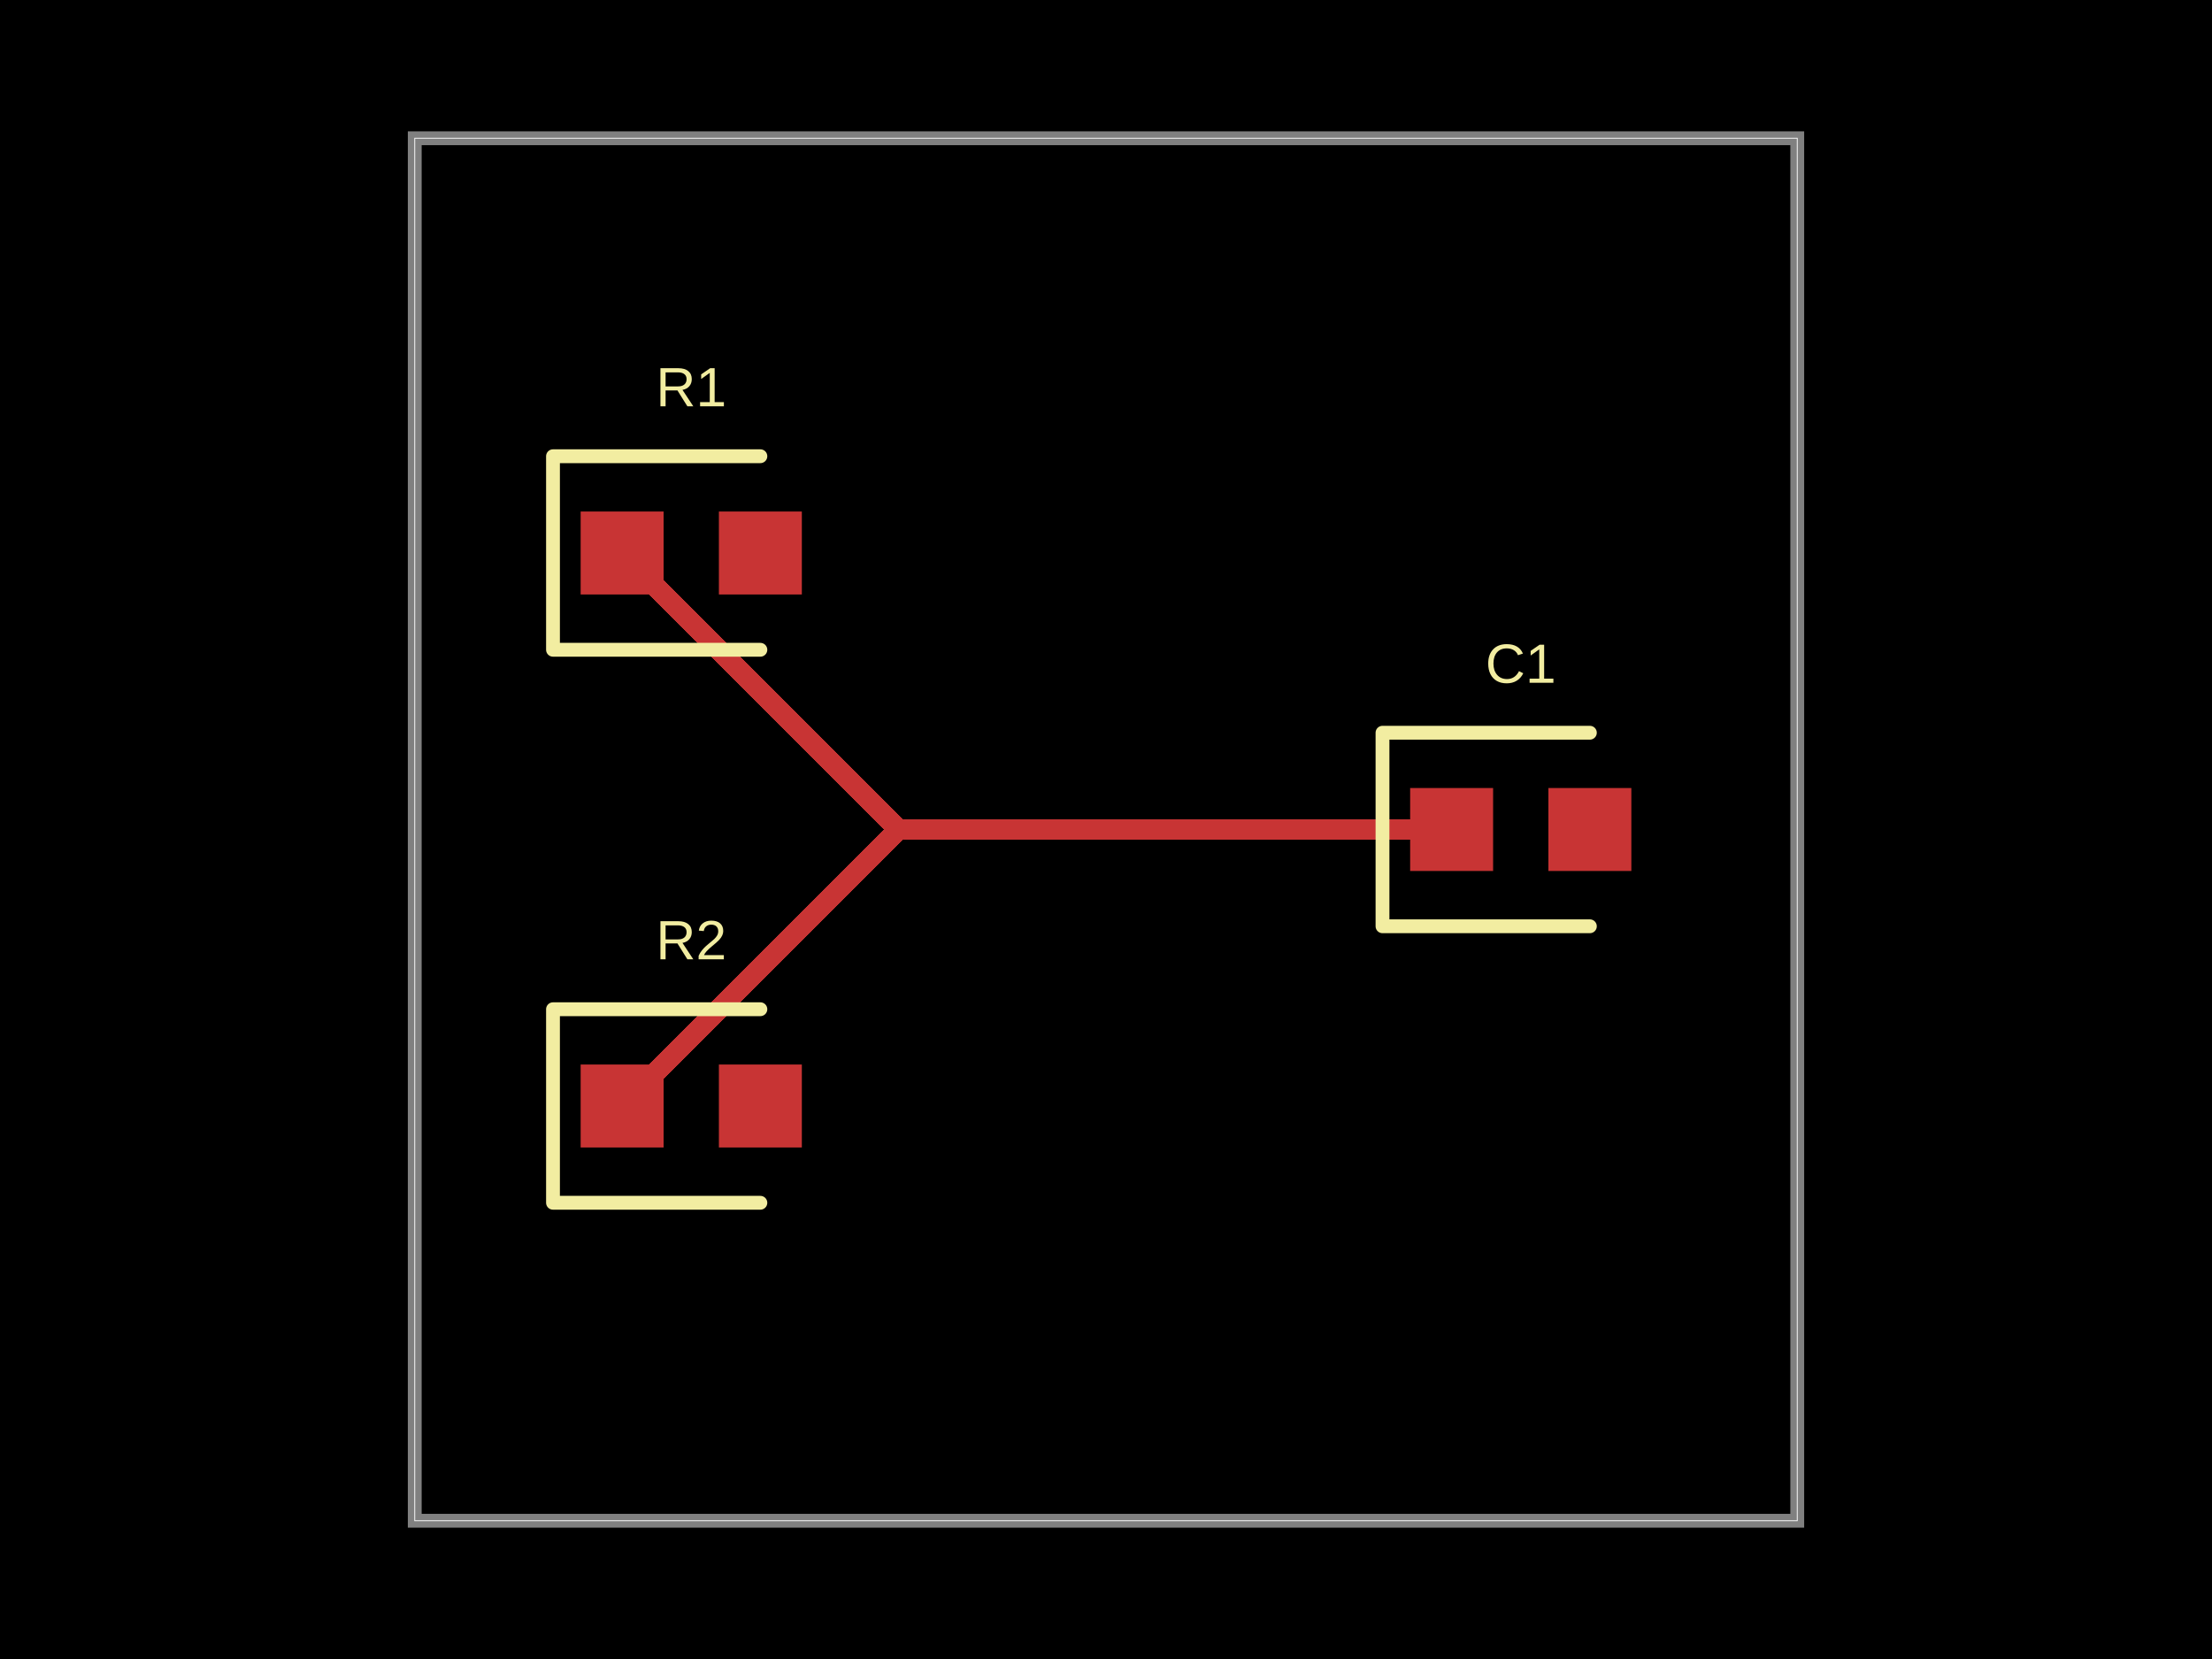
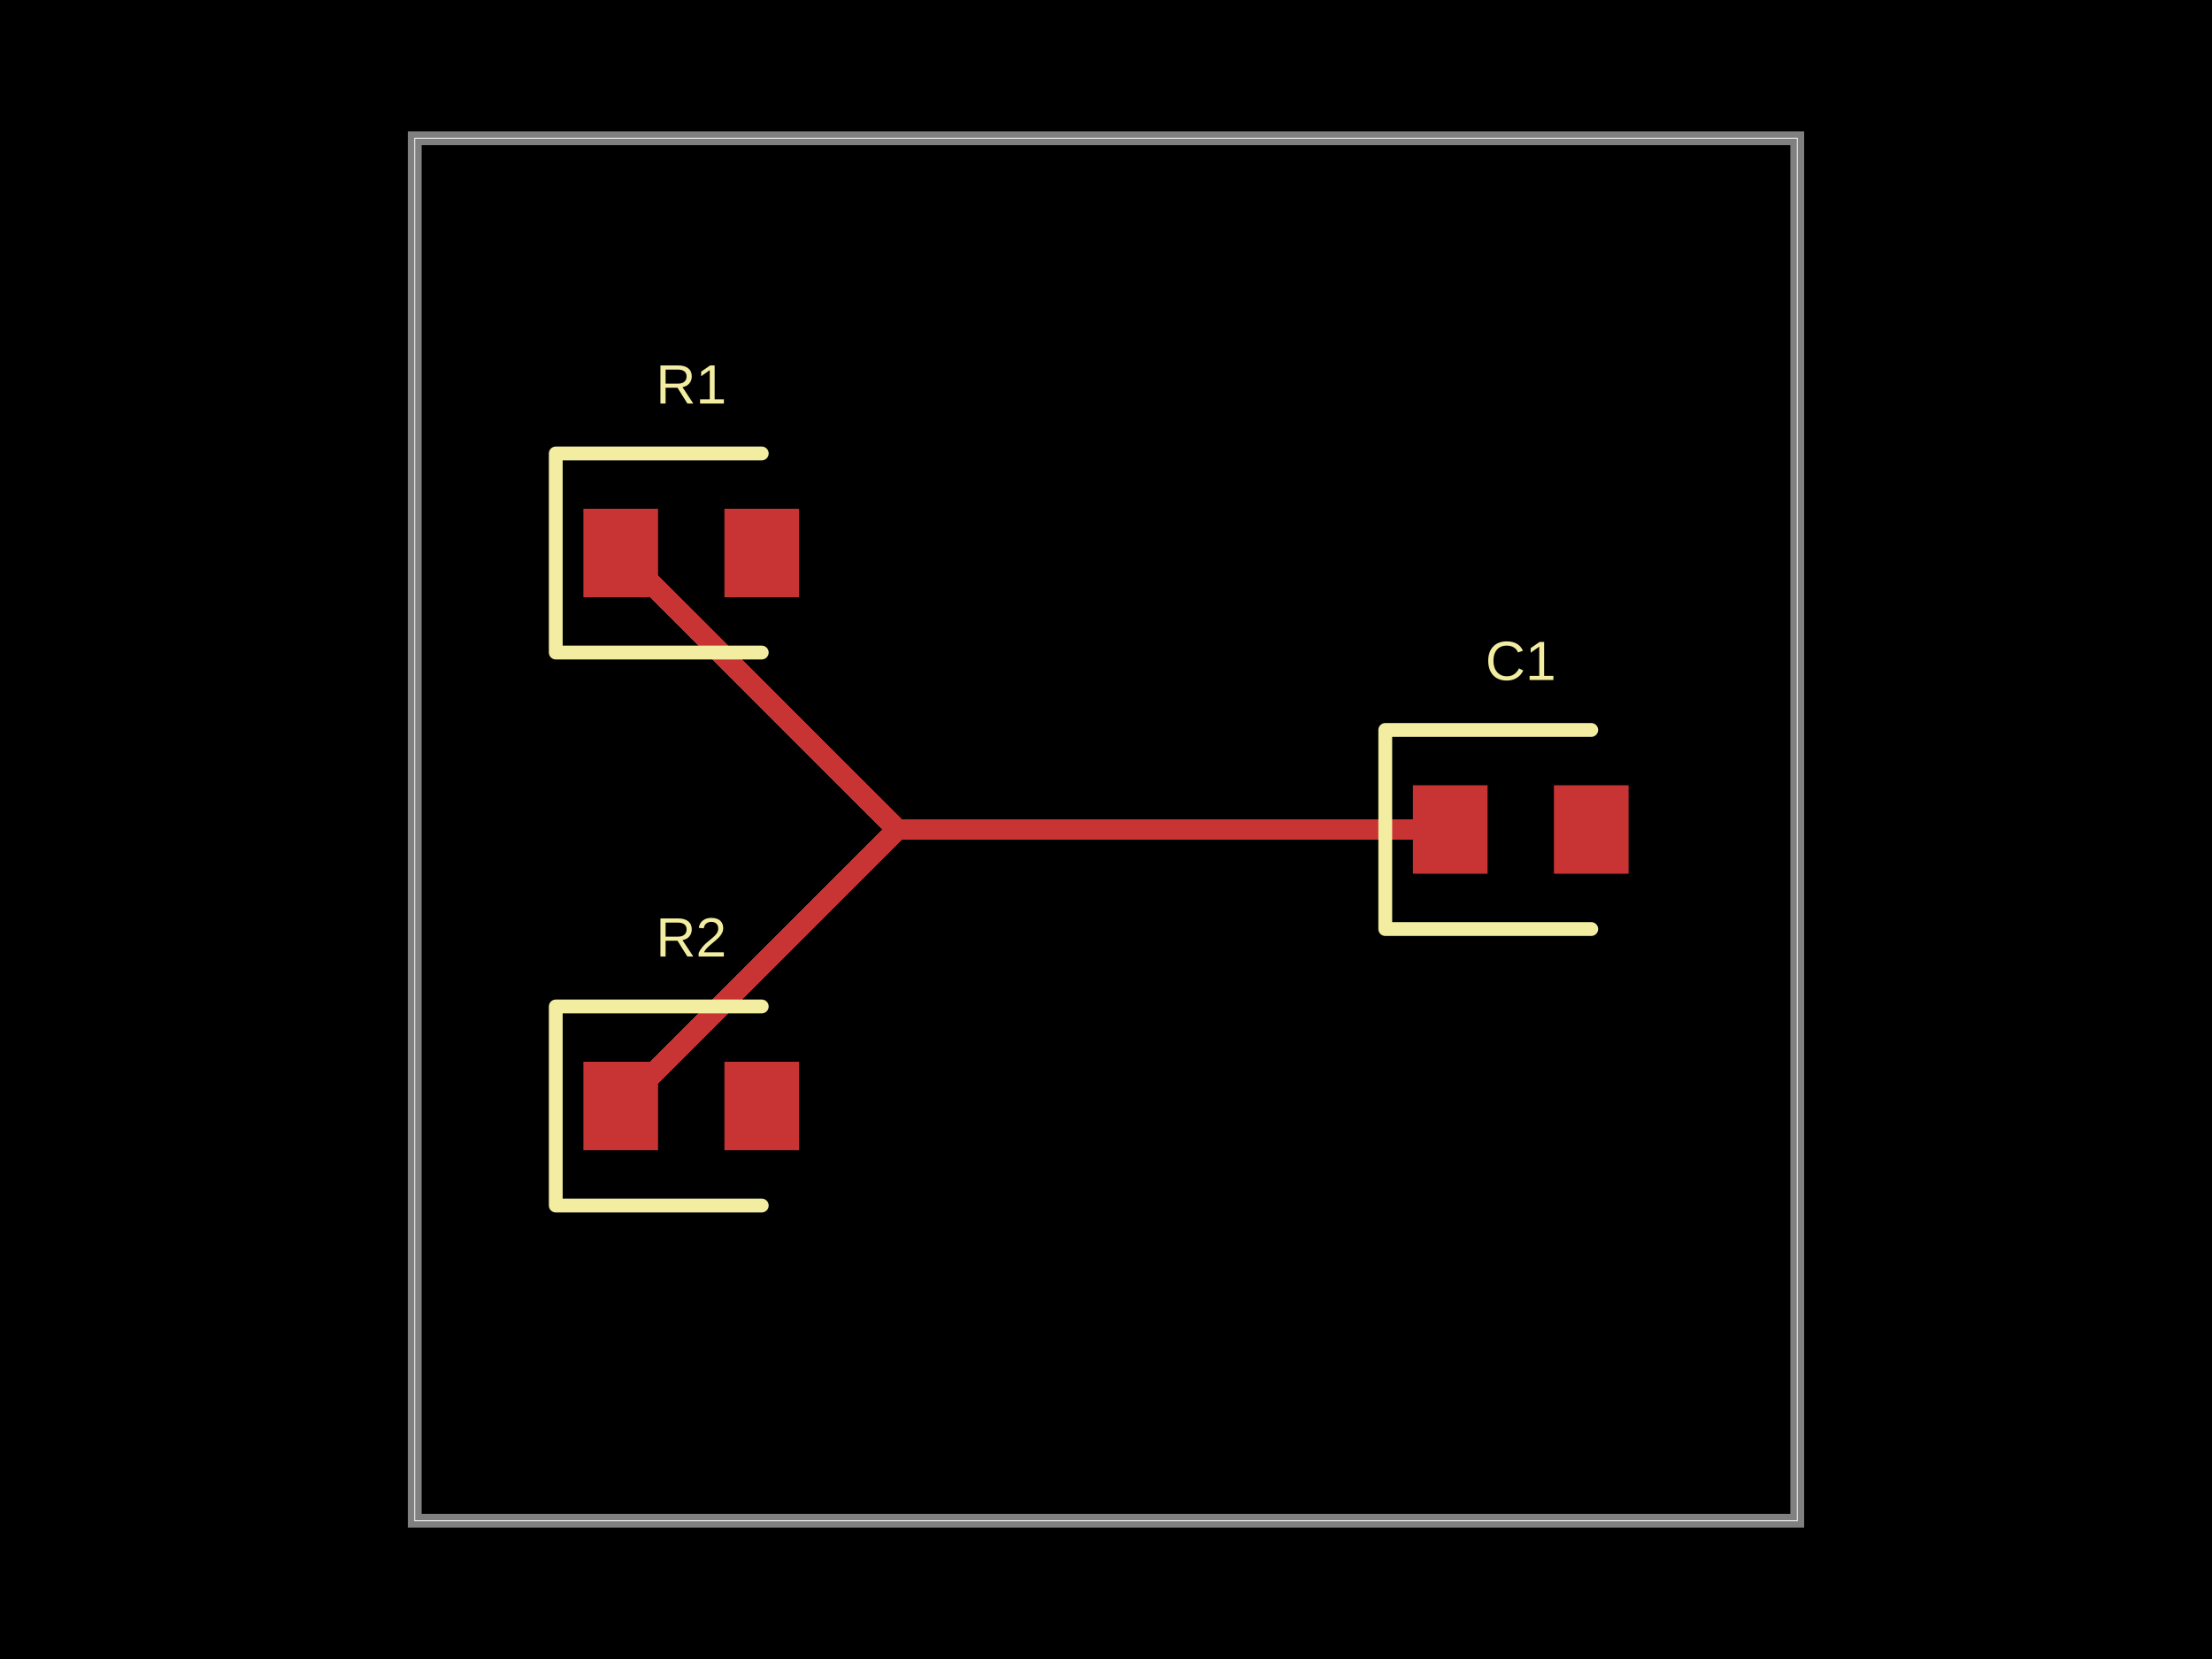
<svg xmlns="http://www.w3.org/2000/svg" width="800" height="600">
  <style />
  <rect class="boundary" x="0" y="0" fill="#000" width="800" height="600" />
  <rect class="pcb-boundary" fill="none" stroke="#fff" stroke-width="0.3" x="150" y="50" width="500" height="500" />
  <path class="pcb-board" d="M 150 550 L 650 550 L 650 50 L 150 50 Z" fill="none" stroke="rgba(255, 255, 255, 0.5)" stroke-width="5" />
-   <path class="pcb-trace" stroke="rgb(200, 52, 52)" fill="none" d="M 525 300 L 325 300" stroke-width="7.5" stroke-linecap="round" stroke-linejoin="round" shape-rendering="crispEdges" data-layer="top" />
-   <path class="pcb-trace" stroke="rgb(200, 52, 52)" fill="none" d="M 325 300 L 225 400" stroke-width="7.5" stroke-linecap="round" stroke-linejoin="round" shape-rendering="crispEdges" data-layer="top" />
-   <path class="pcb-trace" stroke="rgb(200, 52, 52)" fill="none" d="M 525 300 L 325 300" stroke-width="7.5" stroke-linecap="round" stroke-linejoin="round" shape-rendering="crispEdges" data-layer="top" />
-   <path class="pcb-trace" stroke="rgb(200, 52, 52)" fill="none" d="M 325 300 L 225 200" stroke-width="7.5" stroke-linecap="round" stroke-linejoin="round" shape-rendering="crispEdges" data-layer="top" />
-   <rect class="pcb-pad" fill="rgb(200, 52, 52)" x="210" y="185" width="30" height="30" data-layer="top" />
-   <rect class="pcb-pad" fill="rgb(200, 52, 52)" x="260" y="185" width="30" height="30" data-layer="top" />
-   <rect class="pcb-pad" fill="rgb(200, 52, 52)" x="210" y="385" width="30" height="30" data-layer="top" />
-   <rect class="pcb-pad" fill="rgb(200, 52, 52)" x="260" y="385" width="30" height="30" data-layer="top" />
-   <rect class="pcb-pad" fill="rgb(200, 52, 52)" x="510" y="285" width="30" height="30" data-layer="top" />
-   <rect class="pcb-pad" fill="rgb(200, 52, 52)" x="560" y="285" width="30" height="30" data-layer="top" />
-   <path class="pcb-silkscreen pcb-silkscreen-top" d="M 275 165 L 200 165 L 200 235 L 275 235" fill="none" stroke="#f2eda1" stroke-width="5" stroke-linecap="round" stroke-linejoin="round" data-pcb-component-id="pcb_component_0" data-pcb-silkscreen-path-id="pcb_silkscreen_path_0" />
-   <path class="pcb-silkscreen pcb-silkscreen-top" d="M 275 365 L 200 365 L 200 435 L 275 435" fill="none" stroke="#f2eda1" stroke-width="5" stroke-linecap="round" stroke-linejoin="round" data-pcb-component-id="pcb_component_1" data-pcb-silkscreen-path-id="pcb_silkscreen_path_1" />
-   <path class="pcb-silkscreen pcb-silkscreen-top" d="M 575 265 L 500 265 L 500 335 L 575 335" fill="none" stroke="#f2eda1" stroke-width="5" stroke-linecap="round" stroke-linejoin="round" data-pcb-component-id="pcb_component_2" data-pcb-silkscreen-path-id="pcb_silkscreen_path_2" />
-   <text x="0" y="0" dx="0" dy="0" fill="#f2eda1" font-family="Arial, sans-serif" font-size="20" text-anchor="middle" dominant-baseline="central" transform="matrix(1,0,0,1,250,140)" class="pcb-silkscreen-text pcb-silkscreen-top" data-pcb-silkscreen-text-id="pcb_component_0" stroke="none">R1</text>
-   <text x="0" y="0" dx="0" dy="0" fill="#f2eda1" font-family="Arial, sans-serif" font-size="20" text-anchor="middle" dominant-baseline="central" transform="matrix(1,0,0,1,250,340)" class="pcb-silkscreen-text pcb-silkscreen-top" data-pcb-silkscreen-text-id="pcb_component_1" stroke="none">R2</text>
-   <text x="0" y="0" dx="0" dy="0" fill="#f2eda1" font-family="Arial, sans-serif" font-size="20" text-anchor="middle" dominant-baseline="central" transform="matrix(1,0,0,1,550,240)" class="pcb-silkscreen-text pcb-silkscreen-top" data-pcb-silkscreen-text-id="pcb_component_2" stroke="none">C1</text>
+   <path class="pcb-trace" stroke="rgb(200, 52, 52)" fill="none" d="M 524.5 300 L 324.5 300" stroke-width="7.5" stroke-linecap="round" stroke-linejoin="round" shape-rendering="crispEdges" data-layer="top" />
+   <path class="pcb-trace" stroke="rgb(200, 52, 52)" fill="none" d="M 324.5 300 L 224.5 400" stroke-width="7.5" stroke-linecap="round" stroke-linejoin="round" shape-rendering="crispEdges" data-layer="top" />
+   <path class="pcb-trace" stroke="rgb(200, 52, 52)" fill="none" d="M 524.5 300 L 324.5 300" stroke-width="7.5" stroke-linecap="round" stroke-linejoin="round" shape-rendering="crispEdges" data-layer="top" />
+   <path class="pcb-trace" stroke="rgb(200, 52, 52)" fill="none" d="M 324.5 300 L 224.5 200" stroke-width="7.5" stroke-linecap="round" stroke-linejoin="round" shape-rendering="crispEdges" data-layer="top" />
+   <rect class="pcb-pad" fill="rgb(200, 52, 52)" x="211" y="184" width="27" height="32" data-layer="top" />
+   <rect class="pcb-pad" fill="rgb(200, 52, 52)" x="262" y="184" width="27" height="32" data-layer="top" />
+   <rect class="pcb-pad" fill="rgb(200, 52, 52)" x="211" y="384" width="27" height="32" data-layer="top" />
+   <rect class="pcb-pad" fill="rgb(200, 52, 52)" x="262" y="384" width="27" height="32" data-layer="top" />
+   <rect class="pcb-pad" fill="rgb(200, 52, 52)" x="511" y="284" width="27" height="32" data-layer="top" />
+   <rect class="pcb-pad" fill="rgb(200, 52, 52)" x="562" y="284" width="27" height="32" data-layer="top" />
+   <path class="pcb-silkscreen pcb-silkscreen-top" d="M 275.5 164 L 201 164 L 201 236 L 275.5 236" fill="none" stroke="#f2eda1" stroke-width="5" stroke-linecap="round" stroke-linejoin="round" data-pcb-component-id="pcb_component_0" data-pcb-silkscreen-path-id="pcb_silkscreen_path_0" />
+   <path class="pcb-silkscreen pcb-silkscreen-top" d="M 275.5 364 L 201 364 L 201 436 L 275.5 436" fill="none" stroke="#f2eda1" stroke-width="5" stroke-linecap="round" stroke-linejoin="round" data-pcb-component-id="pcb_component_1" data-pcb-silkscreen-path-id="pcb_silkscreen_path_1" />
+   <path class="pcb-silkscreen pcb-silkscreen-top" d="M 575.5 264 L 501 264 L 501 336 L 575.5 336" fill="none" stroke="#f2eda1" stroke-width="5" stroke-linecap="round" stroke-linejoin="round" data-pcb-component-id="pcb_component_2" data-pcb-silkscreen-path-id="pcb_silkscreen_path_2" />
+   <text x="0" y="0" dx="0" dy="0" fill="#f2eda1" font-family="Arial, sans-serif" font-size="20" text-anchor="middle" dominant-baseline="central" transform="matrix(1,0,0,1,250,139)" class="pcb-silkscreen-text pcb-silkscreen-top" data-pcb-silkscreen-text-id="pcb_component_0" stroke="none">R1</text>
+   <text x="0" y="0" dx="0" dy="0" fill="#f2eda1" font-family="Arial, sans-serif" font-size="20" text-anchor="middle" dominant-baseline="central" transform="matrix(1,0,0,1,250,339)" class="pcb-silkscreen-text pcb-silkscreen-top" data-pcb-silkscreen-text-id="pcb_component_1" stroke="none">R2</text>
+   <text x="0" y="0" dx="0" dy="0" fill="#f2eda1" font-family="Arial, sans-serif" font-size="20" text-anchor="middle" dominant-baseline="central" transform="matrix(1,0,0,1,550,239)" class="pcb-silkscreen-text pcb-silkscreen-top" data-pcb-silkscreen-text-id="pcb_component_2" stroke="none">C1</text>
</svg>
